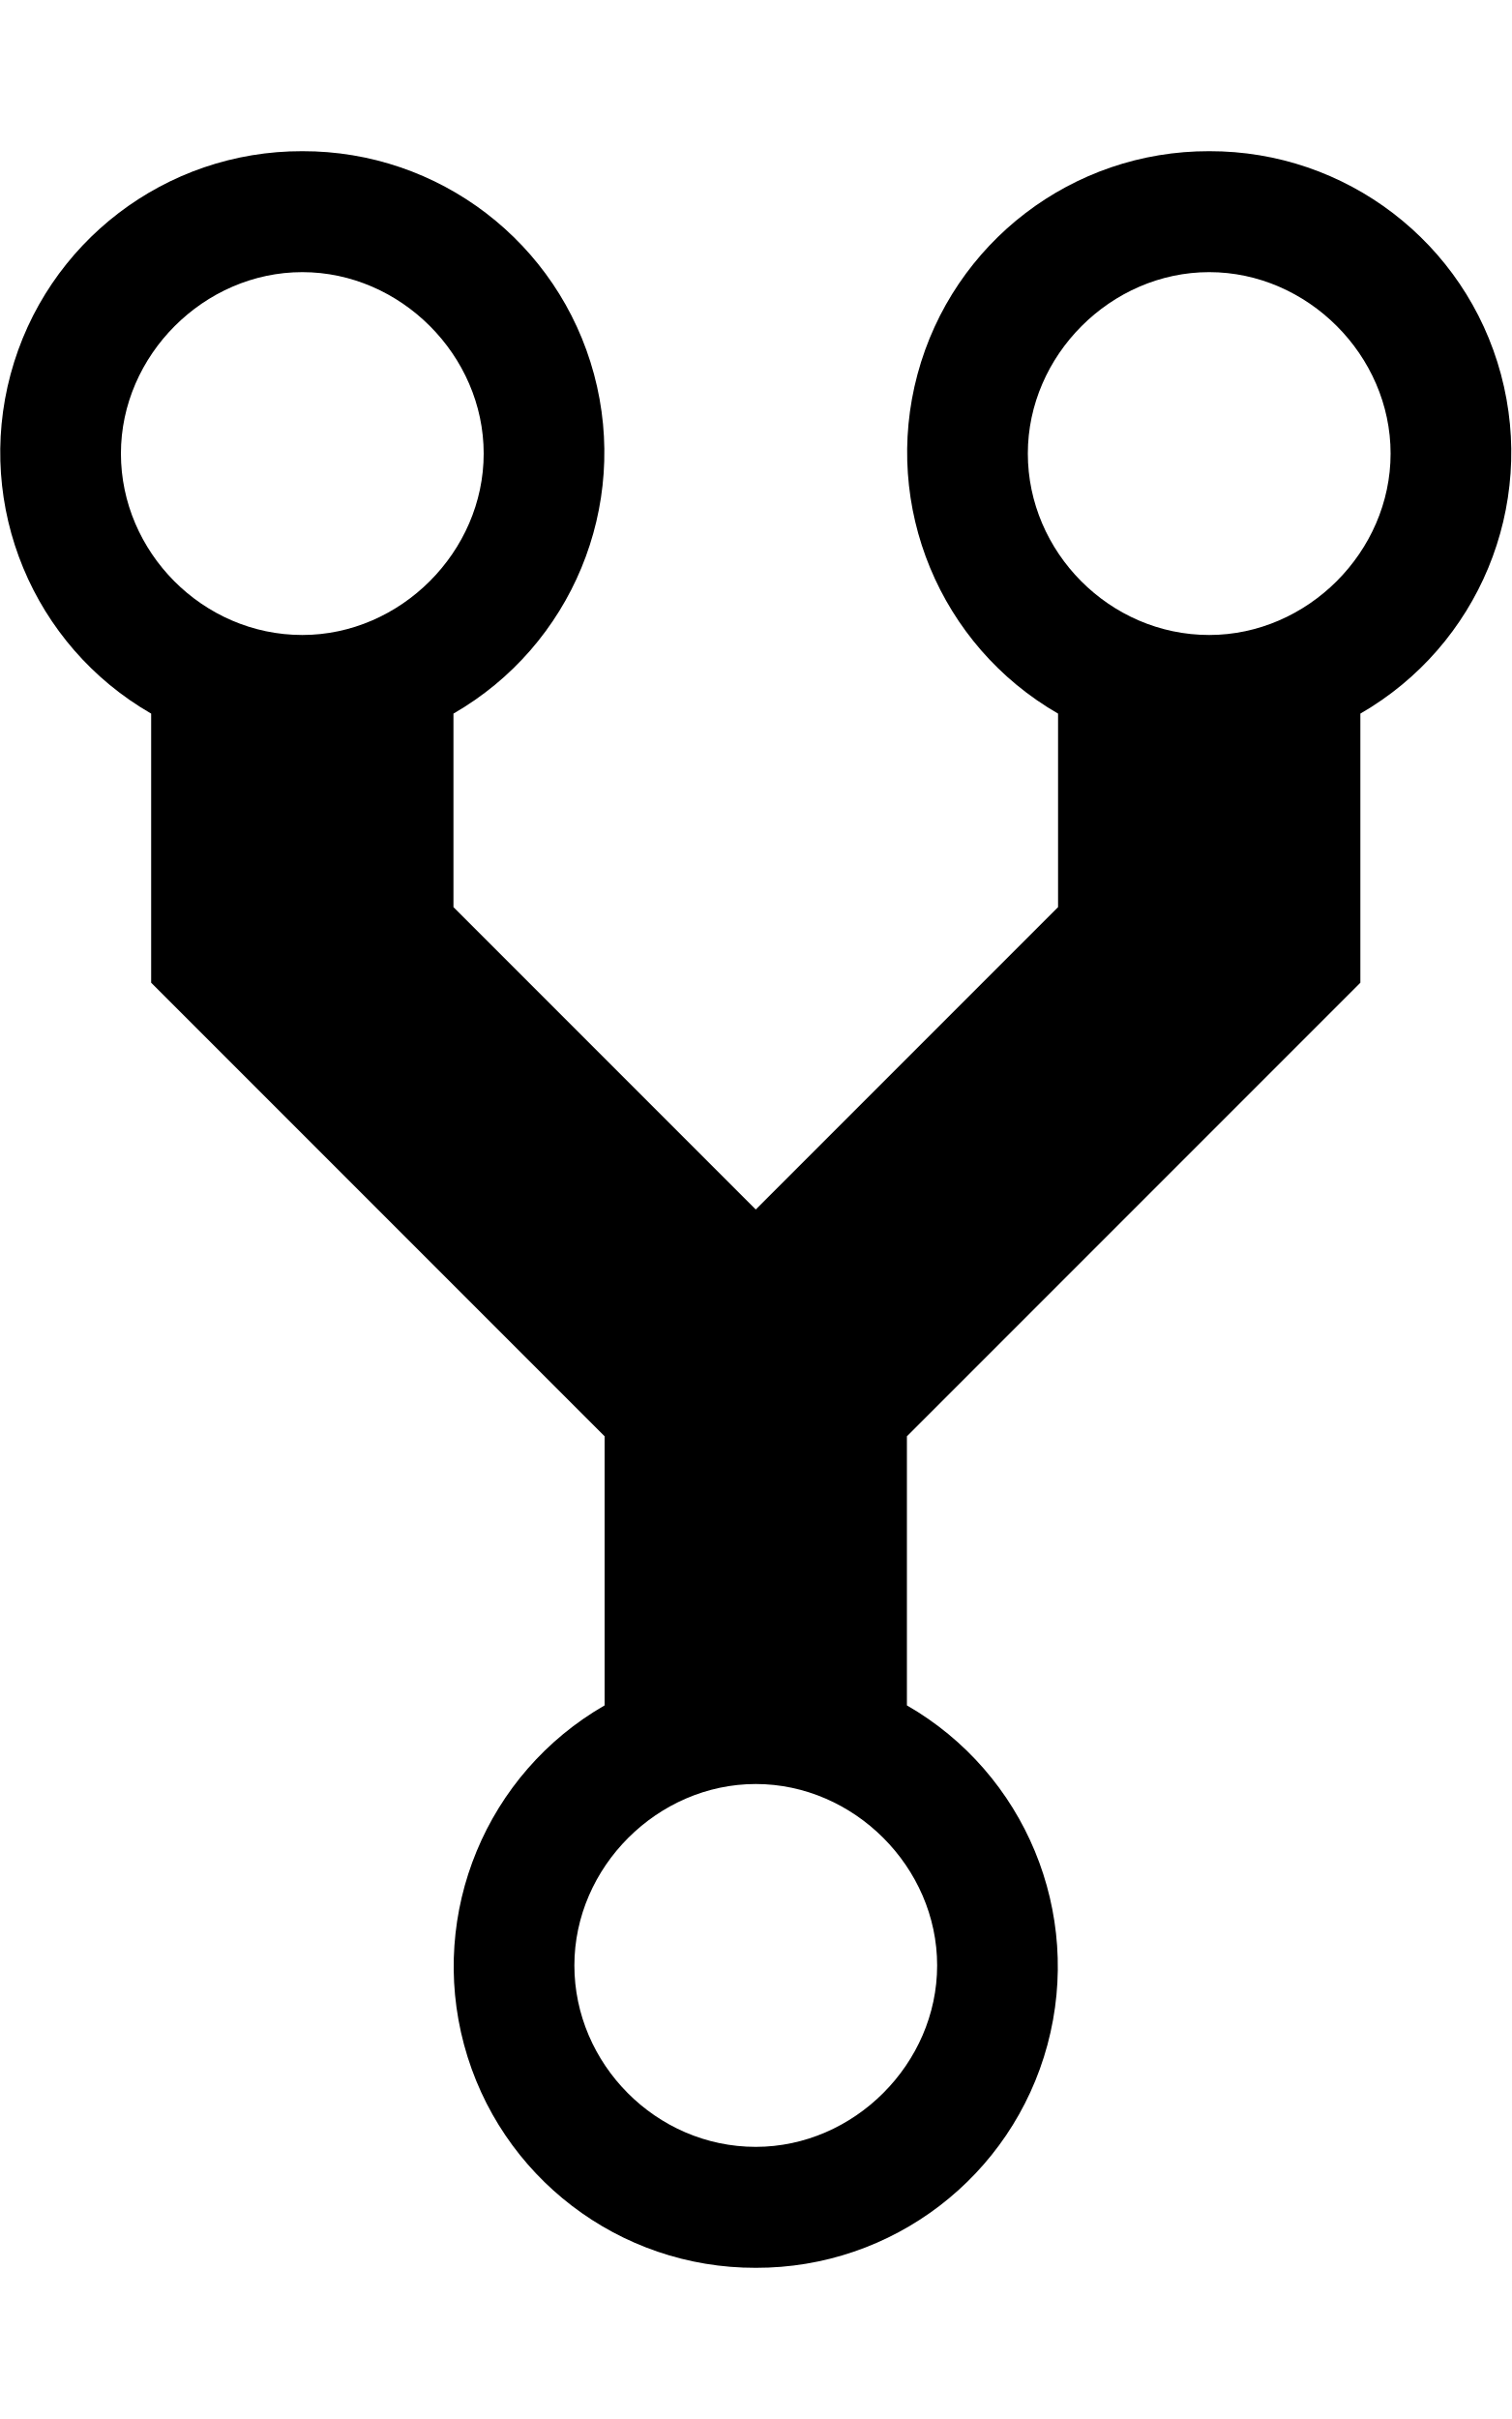
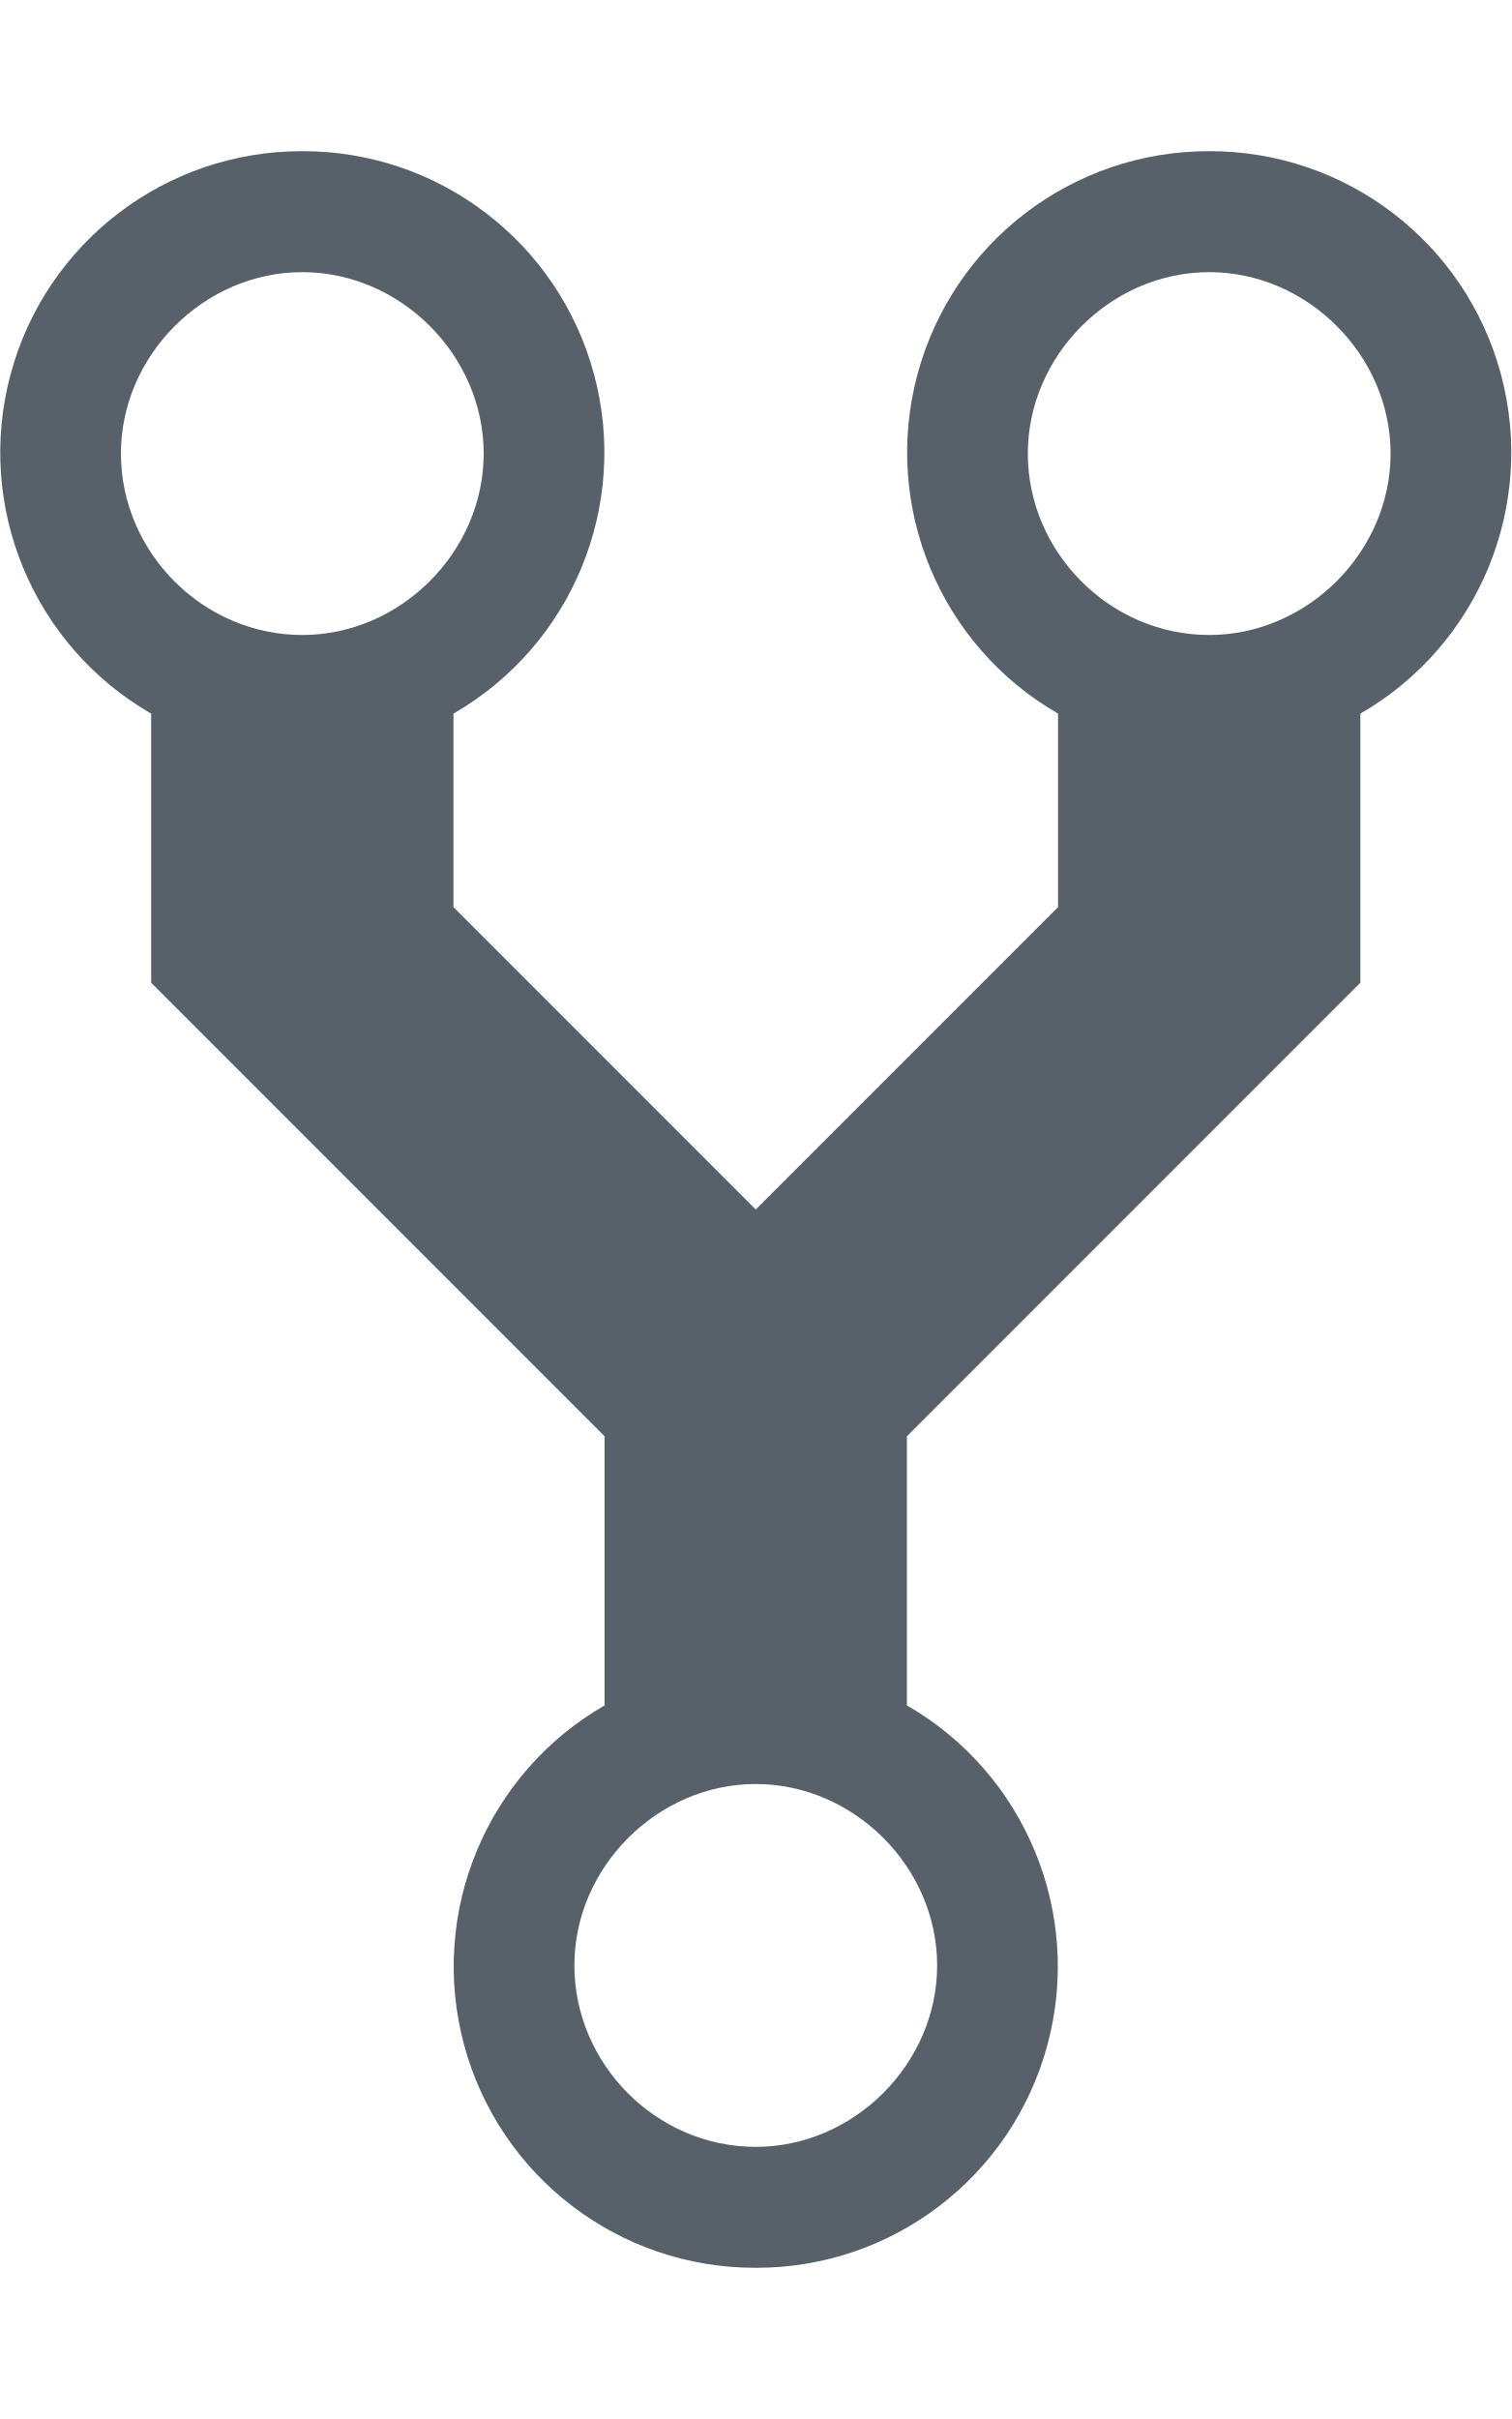
- <svg xmlns="http://www.w3.org/2000/svg" width="10" height="16" viewBox="0 0 10 16">
+ <svg xmlns="http://www.w3.org/2000/svg" width="10" height="16" viewBox="0 0 10 16" fill="#586069">
  <path fill-rule="evenodd" d="M8 1a1.993 1.993 0 0 0-1 3.72V6L5 8 3 6V4.72A1.993 1.993 0 0 0 2 1a1.993 1.993 0 0 0-1 3.72V6.5l3 3v1.78A1.993 1.993 0 0 0 5 15a1.993 1.993 0 0 0 1-3.72V9.5l3-3V4.72A1.993 1.993 0 0 0 8 1zM2 4.2C1.34 4.2.8 3.65.8 3c0-.65.55-1.2 1.2-1.2.65 0 1.2.55 1.2 1.2 0 .65-.55 1.2-1.2 1.2zm3 10c-.66 0-1.2-.55-1.2-1.2 0-.65.55-1.2 1.2-1.2.65 0 1.2.55 1.2 1.2 0 .65-.55 1.2-1.2 1.2zm3-10c-.66 0-1.2-.55-1.2-1.2 0-.65.55-1.2 1.2-1.2.65 0 1.2.55 1.2 1.2 0 .65-.55 1.2-1.2 1.2z" />
</svg>
